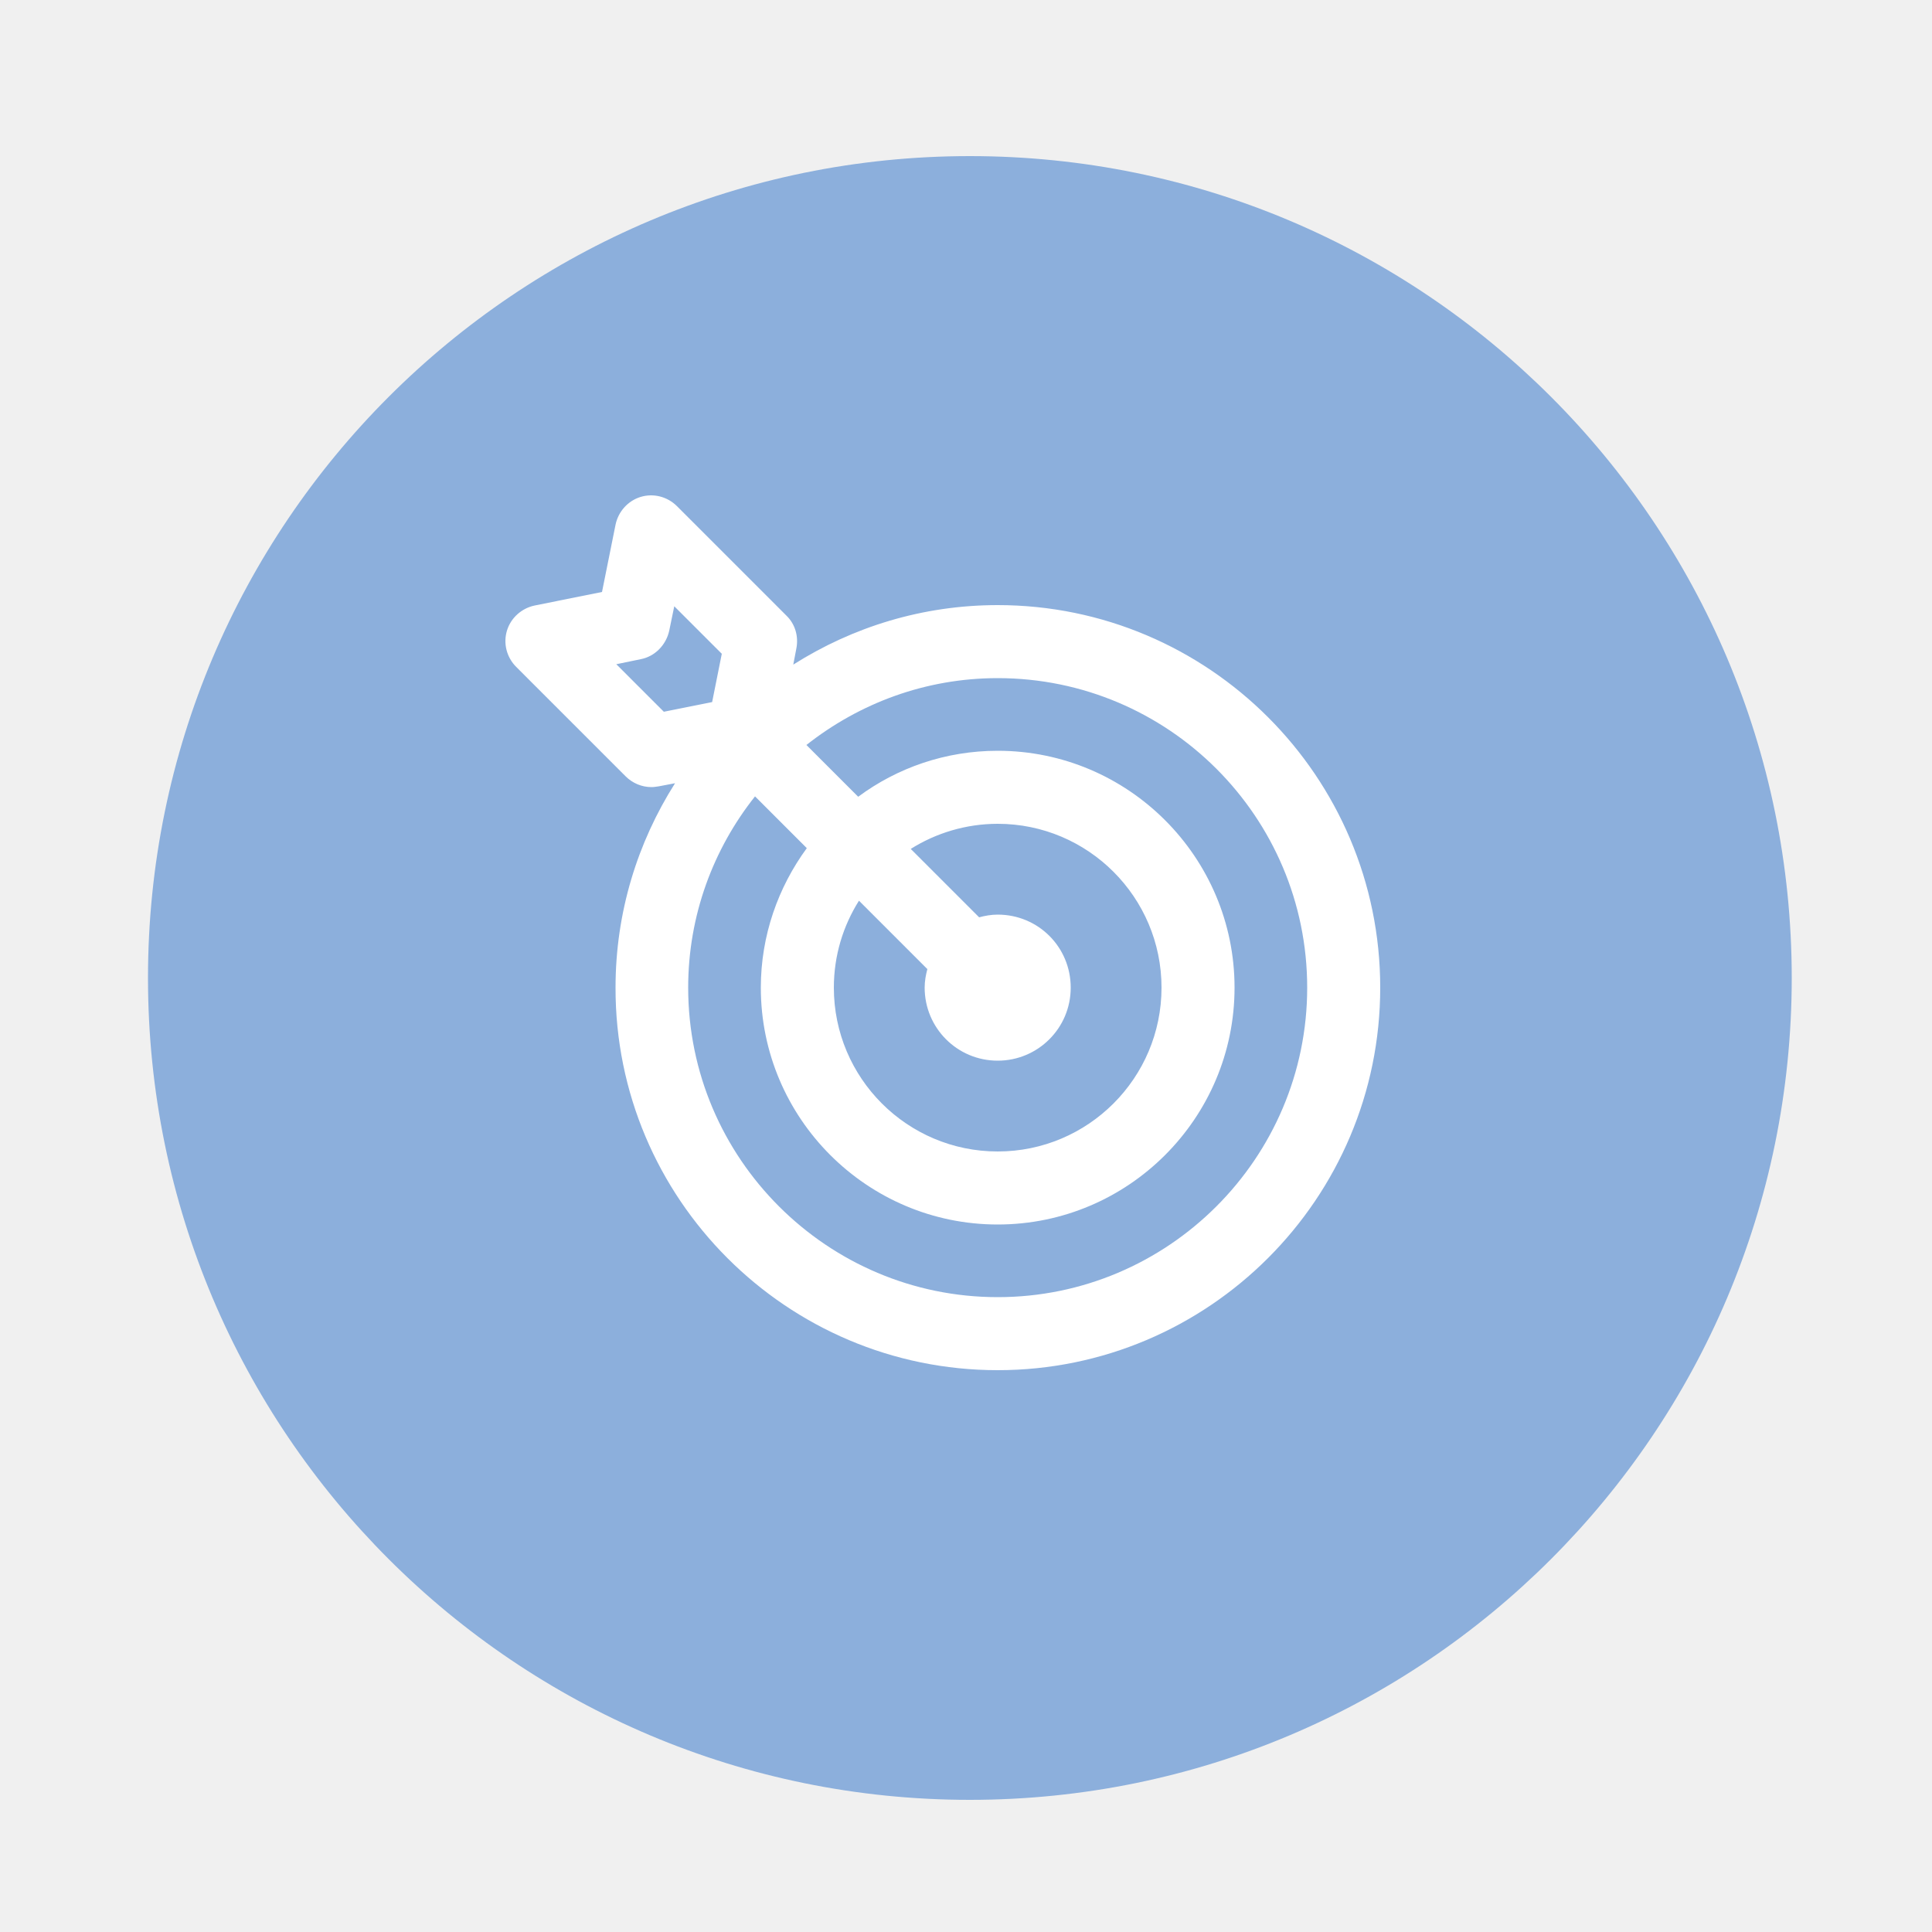
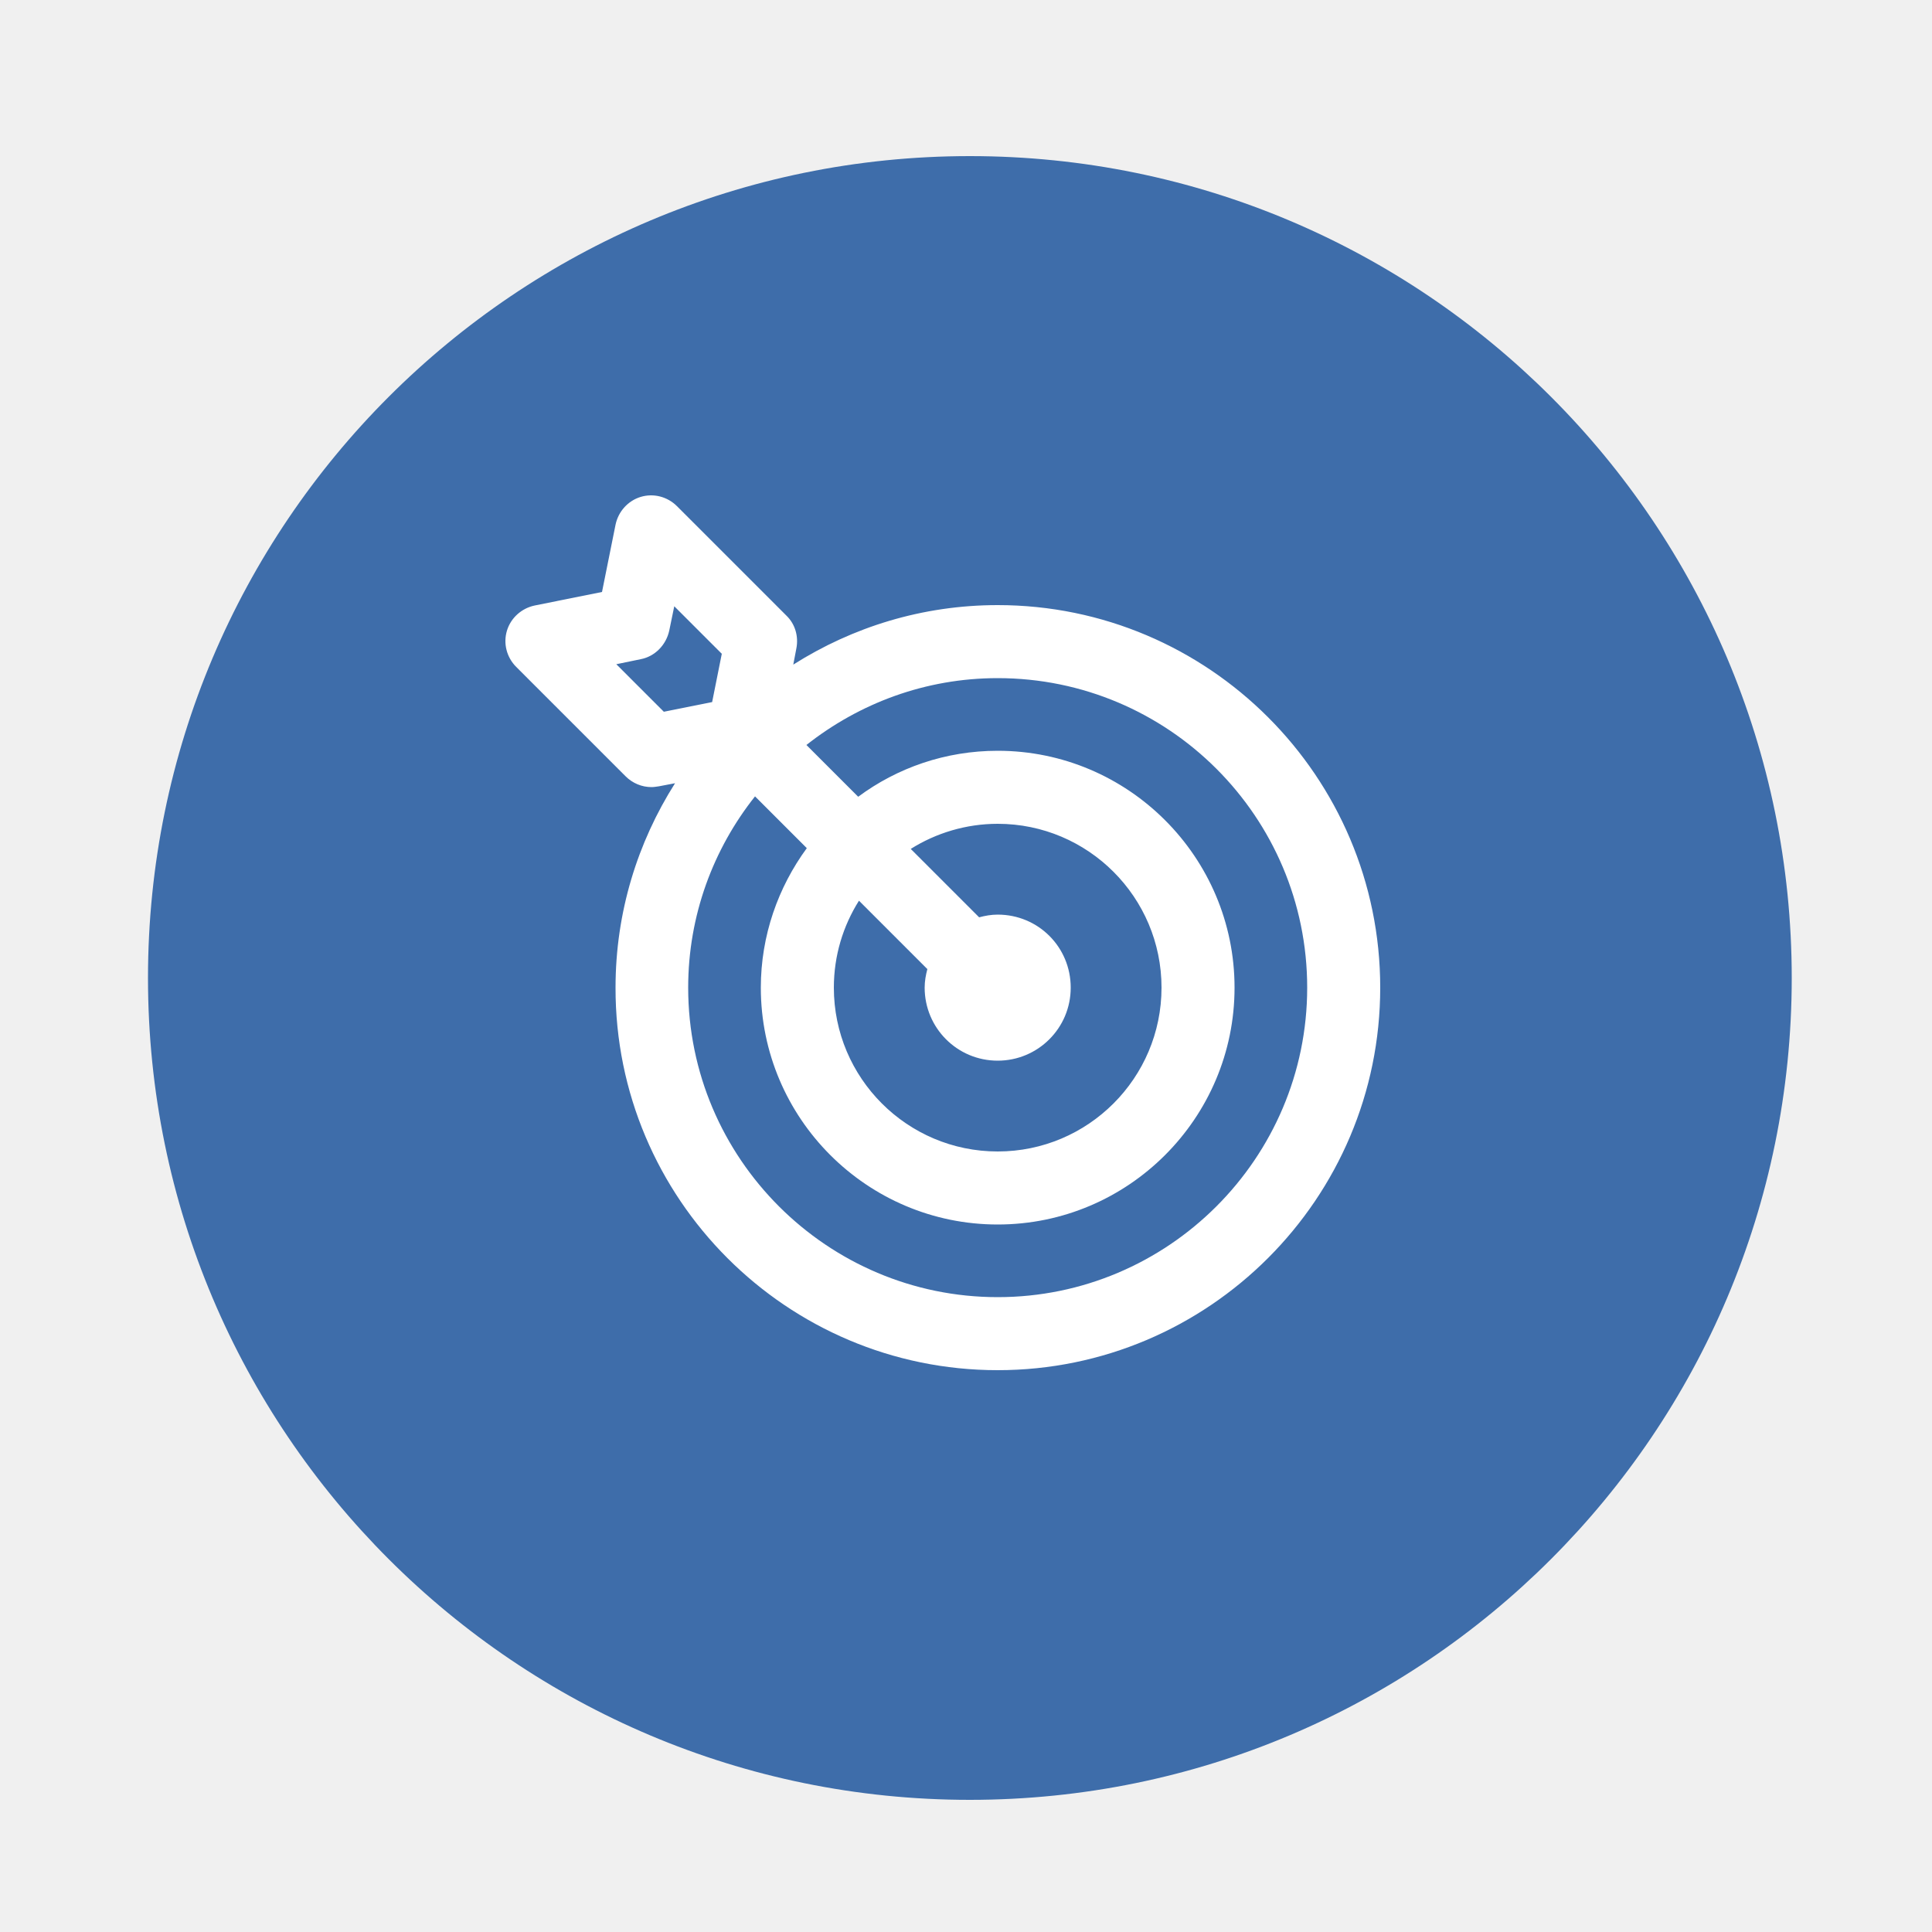
<svg xmlns="http://www.w3.org/2000/svg" version="1.1" id="Layer_1" x="0px" y="0px" viewBox="0 0 50 50" style="enable-background:new 0 0 50 50;" xml:space="preserve">
  <style type="text/css">
- 	.st0{fill:#8cafdc;}
+ 	.st0{fill:#3e6daa;}
	.st1{fill:#FFFFFF;}
</style>
  <circle class="st0" cx="25.1" cy="25.31" r="21.27" />
  <path class="st1" d="M25.82,35.46c5.46,0,9.9-4.44,9.9-9.9s-4.44-9.9-9.9-9.9c-1.95,0-3.76,0.57-5.29,1.54l0.08-0.42  c0.06-0.31-0.03-0.63-0.26-0.85l-2.83-2.83c-0.25-0.25-0.61-0.34-0.94-0.24s-0.58,0.38-0.65,0.72l-0.35,1.74l-1.74,0.35  c-0.34,0.07-0.62,0.32-0.72,0.65c-0.1,0.33-0.01,0.69,0.24,0.94l2.83,2.83c0.18,0.18,0.42,0.28,0.67,0.28  c0.06,0,0.12-0.01,0.19-0.02l0.42-0.08c-0.97,1.53-1.54,3.34-1.54,5.29C15.92,31.02,20.36,35.46,25.82,35.46L25.82,35.46z   M33.83,25.56c0,4.42-3.6,8.01-8.01,8.01s-8.01-3.59-8.01-8.01c0-1.87,0.65-3.59,1.73-4.95l1.34,1.34  c-0.74,1.01-1.19,2.26-1.19,3.61c0,3.38,2.75,6.13,6.13,6.13s6.13-2.75,6.13-6.13s-2.75-6.13-6.13-6.13c-1.35,0-2.6,0.44-3.61,1.19  l-1.34-1.34c1.37-1.08,3.08-1.73,4.95-1.73C30.24,17.55,33.83,21.14,33.83,25.56L33.83,25.56z M24,25.08  c-0.04,0.15-0.07,0.31-0.07,0.48c0,1.04,0.84,1.89,1.89,1.89c1.04,0,1.89-0.84,1.89-1.89s-0.84-1.89-1.89-1.89  c-0.17,0-0.33,0.03-0.48,0.07l-1.77-1.77c0.65-0.41,1.43-0.65,2.25-0.65c2.34,0,4.24,1.9,4.24,4.24s-1.9,4.24-4.24,4.24  s-4.24-1.9-4.24-4.24c0-0.83,0.24-1.6,0.65-2.25L24,25.08L24,25.08z M15.95,17.19l0.63-0.13c0.37-0.07,0.66-0.37,0.74-0.74  l0.13-0.63l1.23,1.23l-0.25,1.25l-1.25,0.25L15.95,17.19z" />
</svg>
